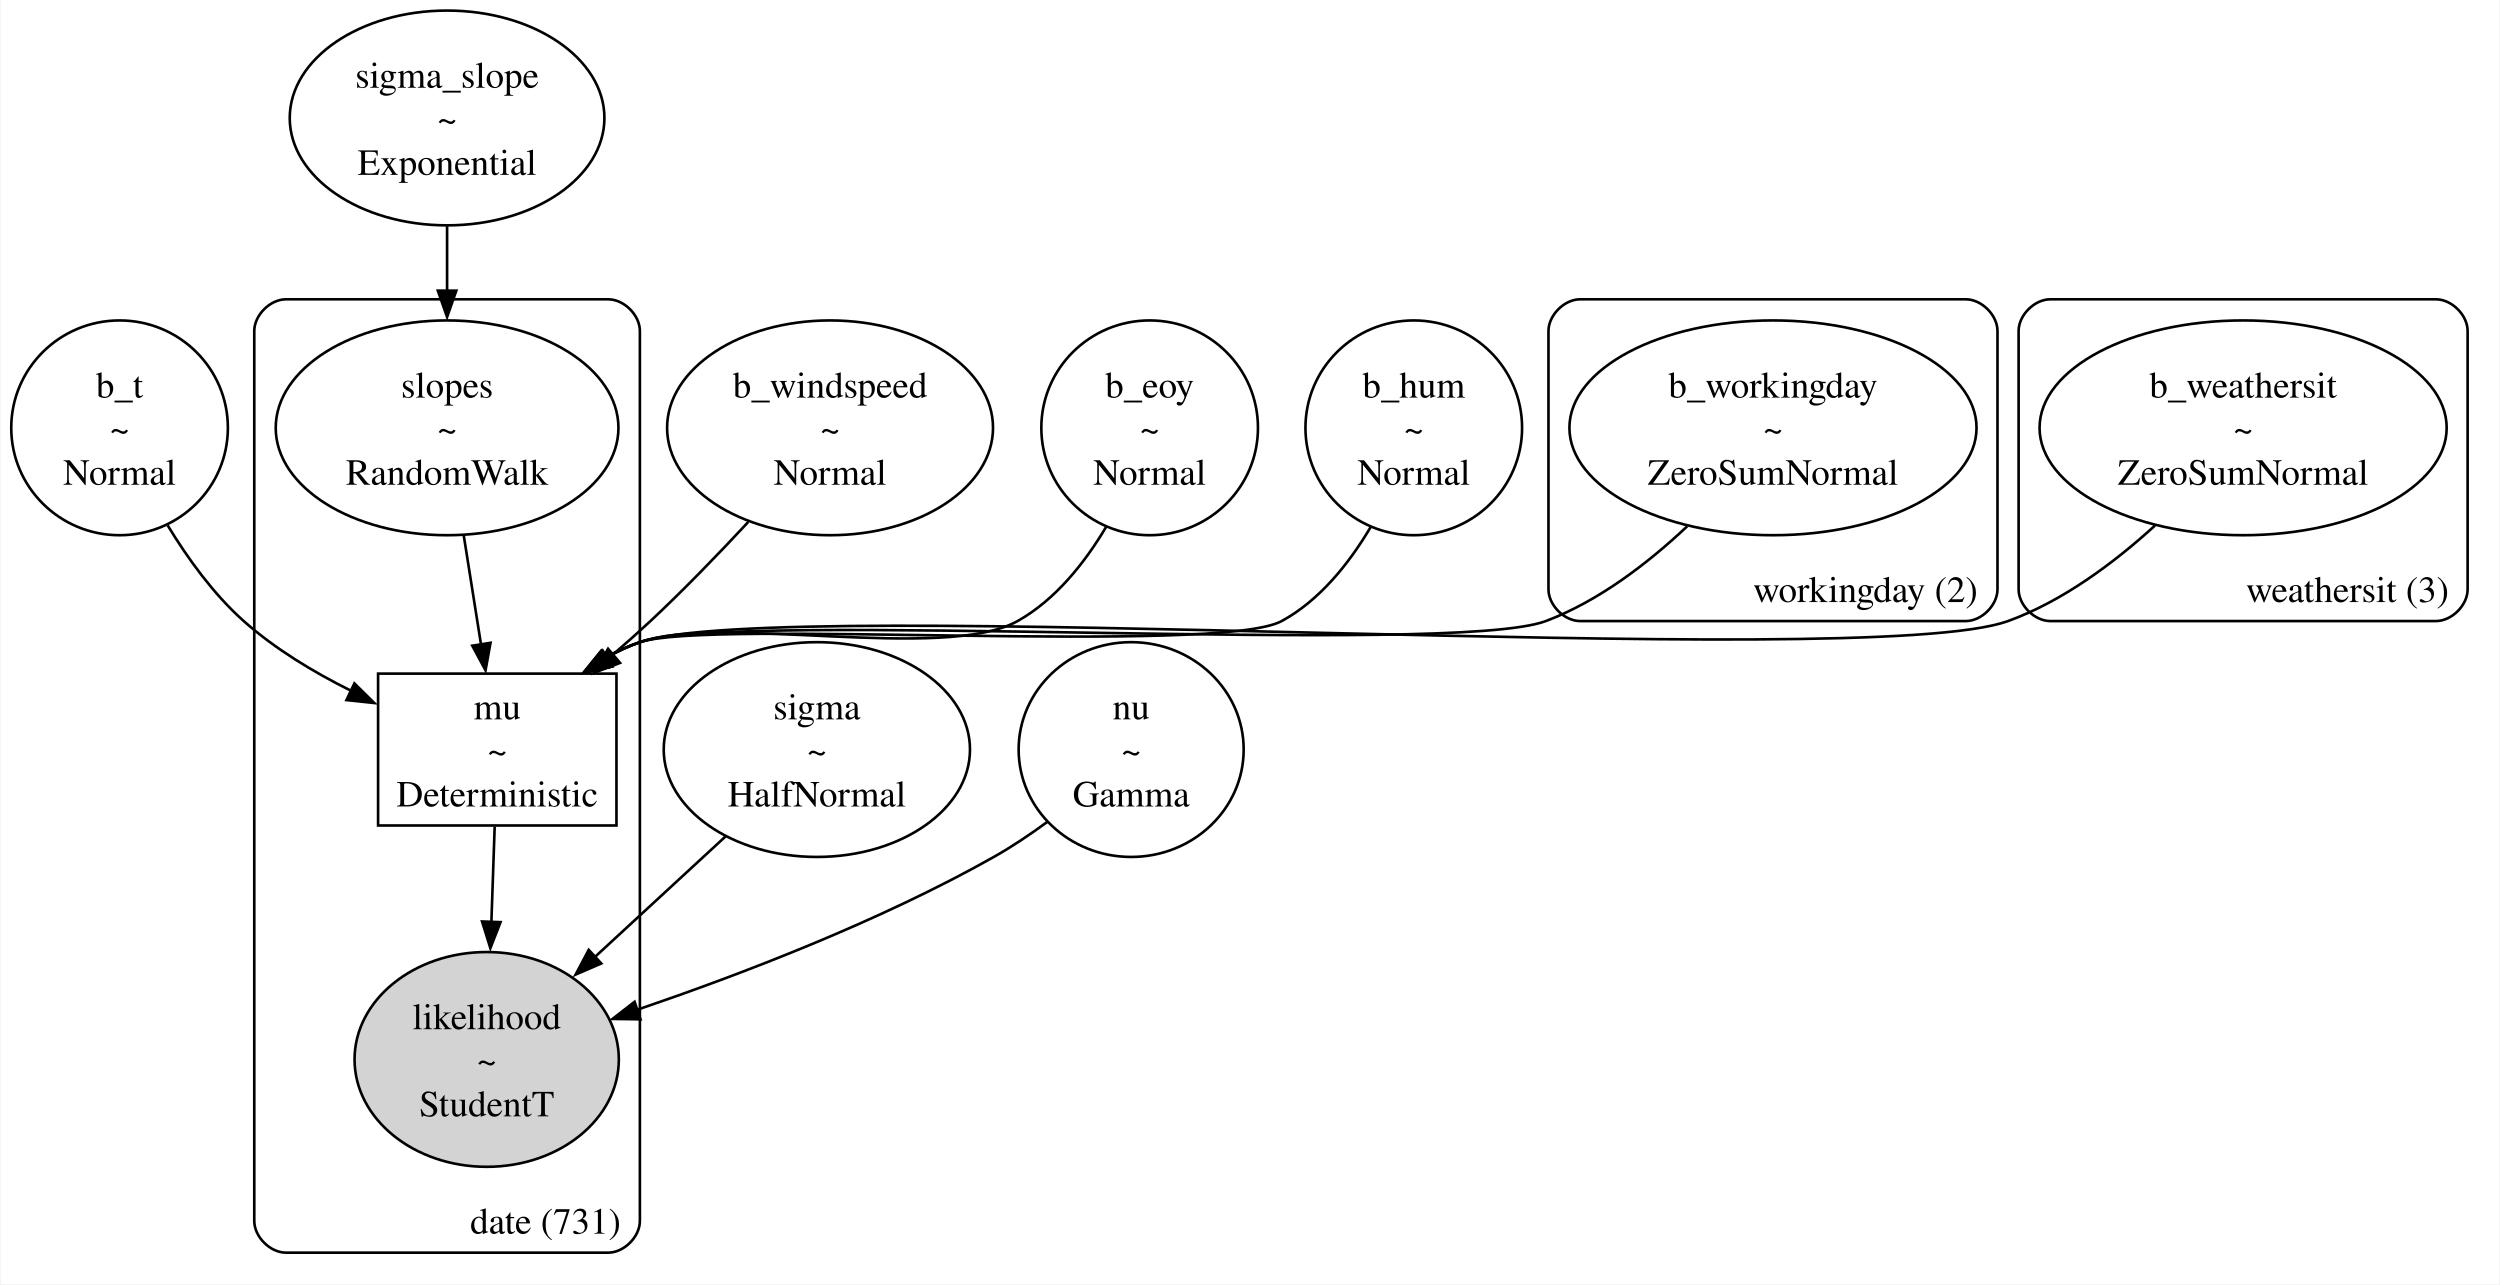
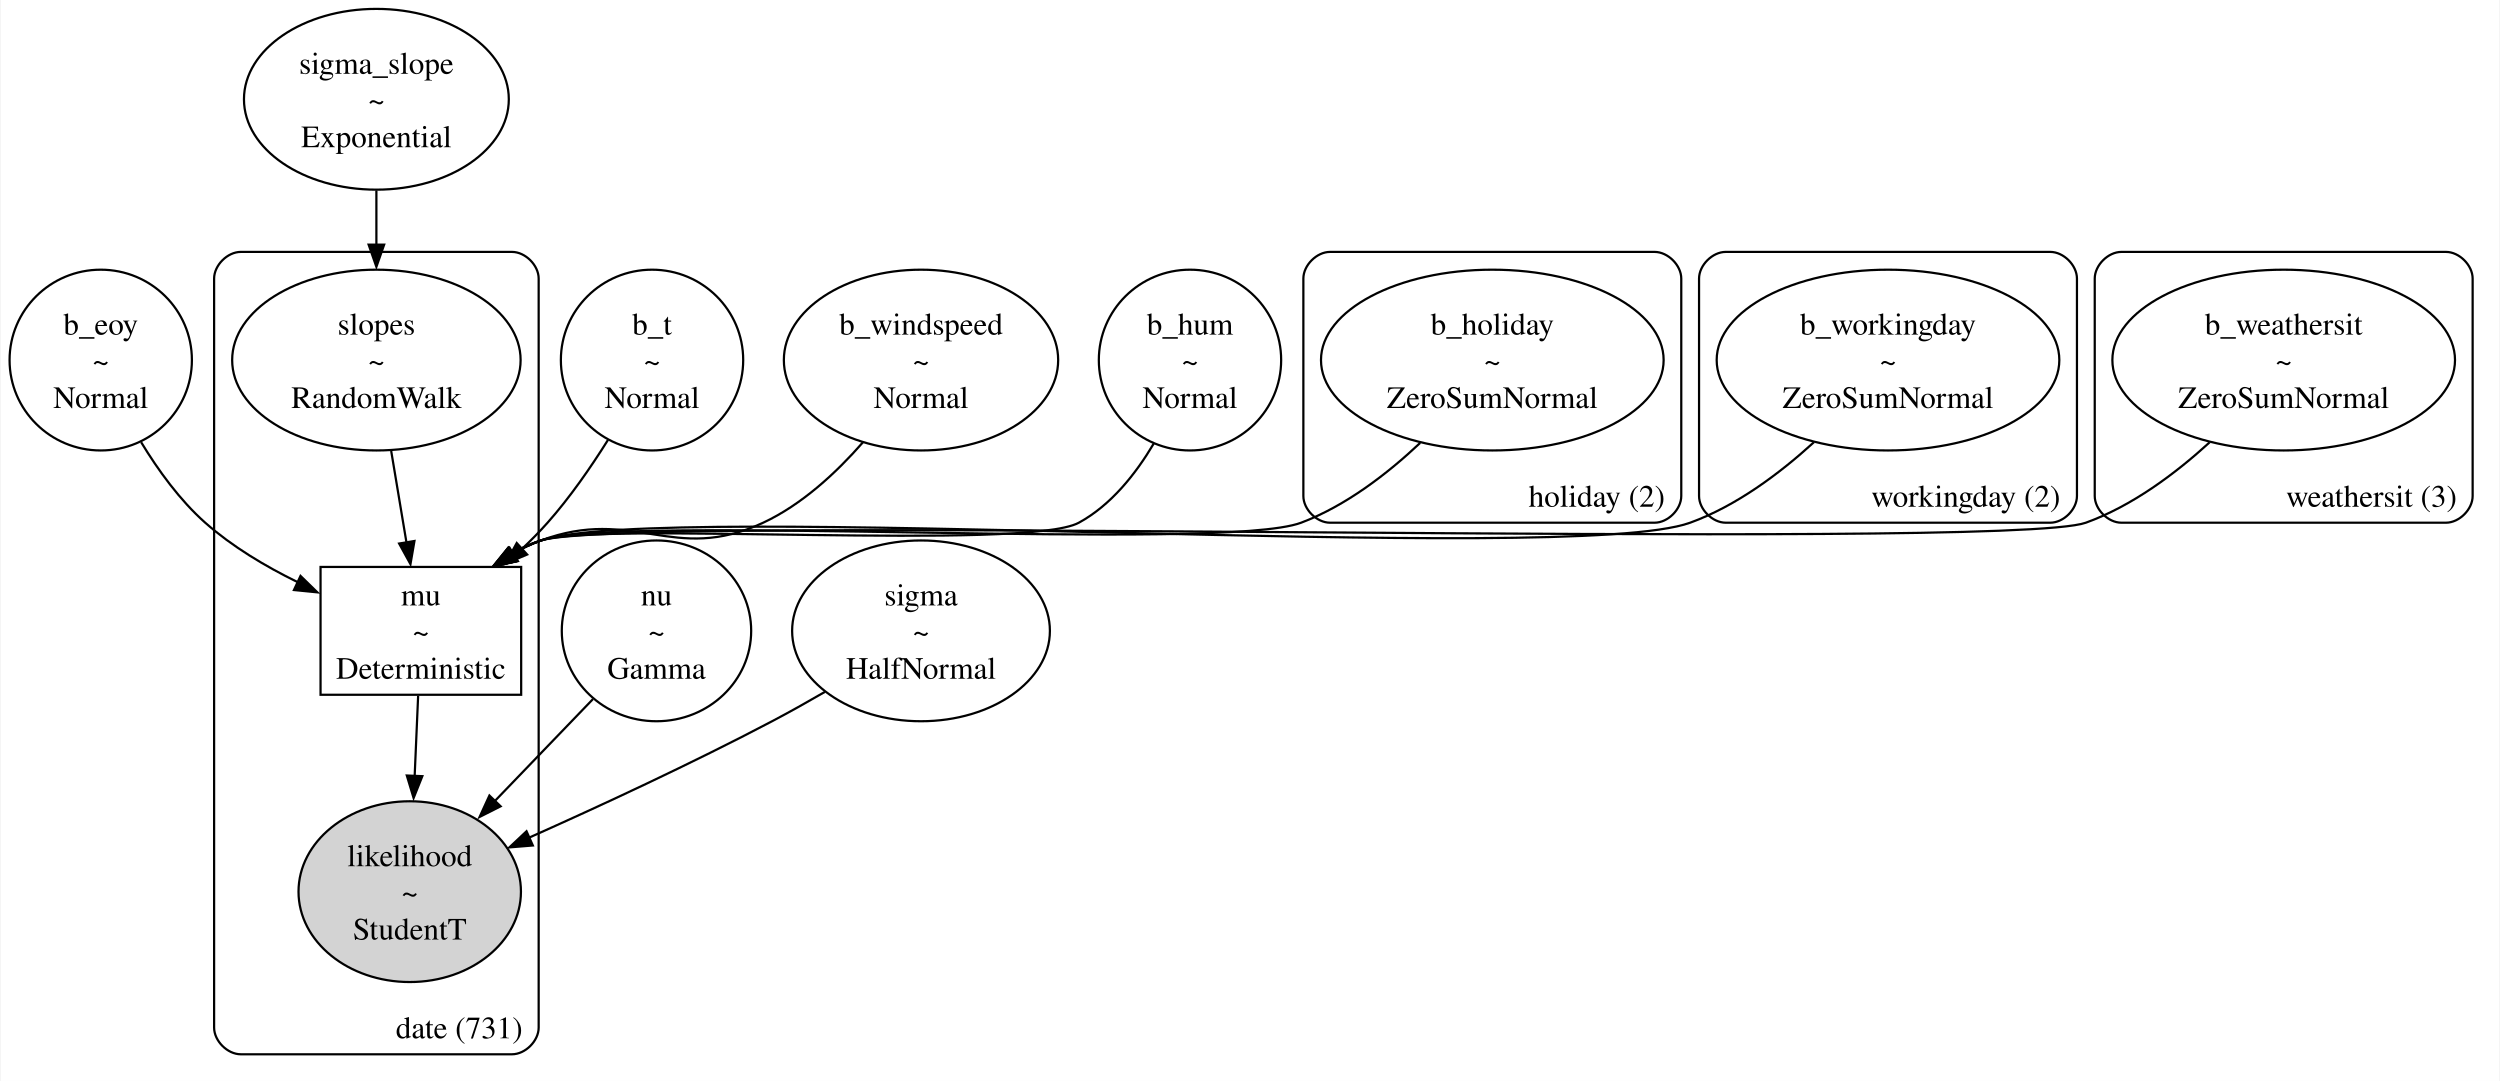
- <svg xmlns="http://www.w3.org/2000/svg" width="946pt" height="486pt" viewBox="0.00 0.00 946.01 486.27">
+ <svg xmlns="http://www.w3.org/2000/svg" width="1124pt" height="486pt" viewBox="0.00 0.00 1124.01 486.27">
  <g id="graph0" class="graph" transform="scale(1 1) rotate(0) translate(4 482.27)">
-     <polygon fill="white" stroke="none" points="-4,4 -4,-482.27 942.01,-482.27 942.01,4 -4,4" />
+     <polygon fill="white" stroke="none" points="-4,4 -4,-482.27 1120.01,-482.27 1120.01,4 -4,4" />
    <g id="clust1" class="cluster">
      <path fill="none" stroke="black" d="M594.01,-247.13C594.01,-247.13 740.01,-247.13 740.01,-247.13 746.01,-247.13 752.01,-253.13 752.01,-259.13 752.01,-259.13 752.01,-356.95 752.01,-356.95 752.01,-362.95 746.01,-368.95 740.01,-368.95 740.01,-368.95 594.01,-368.95 594.01,-368.95 588.01,-368.95 582.01,-362.95 582.01,-356.95 582.01,-356.95 582.01,-259.13 582.01,-259.13 582.01,-253.13 588.01,-247.13 594.01,-247.13" />
-       <text text-anchor="middle" x="702.01" y="-254.33" font-family="Times,serif" font-size="14.00">workingday (2)</text>
+       <text text-anchor="middle" x="714.01" y="-254.33" font-family="Times,serif" font-size="14.00">holiday (2)</text>
    </g>
    <g id="clust2" class="cluster">
      <path fill="none" stroke="black" d="M772.01,-247.13C772.01,-247.13 918.01,-247.13 918.01,-247.13 924.01,-247.13 930.01,-253.13 930.01,-259.13 930.01,-259.13 930.01,-356.95 930.01,-356.95 930.01,-362.95 924.01,-368.95 918.01,-368.95 918.01,-368.95 772.01,-368.95 772.01,-368.95 766.01,-368.95 760.01,-362.95 760.01,-356.95 760.01,-356.95 760.01,-259.13 760.01,-259.13 760.01,-253.13 766.01,-247.13 772.01,-247.13" />
-       <text text-anchor="middle" x="884.51" y="-254.33" font-family="Times,serif" font-size="14.00">weathersit (3)</text>
+       <text text-anchor="middle" x="880.01" y="-254.33" font-family="Times,serif" font-size="14.00">workingday (2)</text>
    </g>
    <g id="clust3" class="cluster">
+       <path fill="none" stroke="black" d="M950.01,-247.13C950.01,-247.13 1096.01,-247.13 1096.01,-247.13 1102.01,-247.13 1108.01,-253.13 1108.01,-259.13 1108.01,-259.13 1108.01,-356.95 1108.01,-356.95 1108.01,-362.95 1102.01,-368.95 1096.01,-368.95 1096.01,-368.95 950.01,-368.95 950.01,-368.95 944.01,-368.95 938.01,-362.95 938.01,-356.95 938.01,-356.95 938.01,-259.13 938.01,-259.13 938.01,-253.13 944.01,-247.13 950.01,-247.13" />
+       <text text-anchor="middle" x="1062.51" y="-254.33" font-family="Times,serif" font-size="14.00">weathersit (3)</text>
+     </g>
+     <g id="clust4" class="cluster">
      <path fill="none" stroke="black" d="M104.01,-8C104.01,-8 226.01,-8 226.01,-8 232.01,-8 238.01,-14 238.01,-20 238.01,-20 238.01,-356.95 238.01,-356.95 238.01,-362.95 232.01,-368.95 226.01,-368.95 226.01,-368.95 104.01,-368.95 104.01,-368.95 98.01,-368.95 92.01,-362.95 92.01,-356.95 92.01,-356.95 92.01,-20 92.01,-20 92.01,-14 98.01,-8 104.01,-8" />
      <text text-anchor="middle" x="202.26" y="-15.2" font-family="Times,serif" font-size="14.00">date (731)</text>
    </g>
    <g id="node1" class="node">
      <ellipse fill="none" stroke="black" cx="41.01" cy="-320.29" rx="41.01" ry="40.66" />
-       <text text-anchor="middle" x="41.01" y="-331.74" font-family="Times,serif" font-size="14.00">b_t</text>
+       <text text-anchor="middle" x="41.01" y="-331.74" font-family="Times,serif" font-size="14.00">b_eoy</text>
      <text text-anchor="middle" x="41.01" y="-315.24" font-family="Times,serif" font-size="14.00">~</text>
      <text text-anchor="middle" x="41.01" y="-298.74" font-family="Times,serif" font-size="14.00">Normal</text>
    </g>
    <g id="node11" class="node">
-       <polygon fill="none" stroke="black" points="229.14,-227.23 138.89,-227.23 138.89,-169.73 229.14,-169.73 229.14,-227.23" />
-       <text text-anchor="middle" x="184.01" y="-209.93" font-family="Times,serif" font-size="14.00">mu</text>
-       <text text-anchor="middle" x="184.01" y="-193.43" font-family="Times,serif" font-size="14.00">~</text>
-       <text text-anchor="middle" x="184.01" y="-176.93" font-family="Times,serif" font-size="14.00">Deterministic</text>
+       <polygon fill="none" stroke="black" points="230.14,-227.23 139.89,-227.23 139.89,-169.73 230.14,-169.73 230.14,-227.23" />
+       <text text-anchor="middle" x="185.01" y="-209.93" font-family="Times,serif" font-size="14.00">mu</text>
+       <text text-anchor="middle" x="185.01" y="-193.43" font-family="Times,serif" font-size="14.00">~</text>
+       <text text-anchor="middle" x="185.01" y="-176.93" font-family="Times,serif" font-size="14.00">Deterministic</text>
    </g>
    <g id="edge3" class="edge">
-       <path fill="none" stroke="black" d="M59.21,-283.38C66.84,-270.79 76.62,-257.27 88.01,-247.13 99.87,-236.58 114.49,-227.77 128.71,-220.71" />
-       <polygon fill="black" stroke="black" points="129.91,-223.54 137.45,-216.1 126.91,-217.21 129.91,-223.54" />
+       <path fill="none" stroke="black" d="M59.18,-283.35C66.82,-270.76 76.6,-257.25 88.01,-247.13 100.11,-236.42 115.04,-227.52 129.54,-220.42" />
+       <polygon fill="black" stroke="black" points="130.88,-223.2 138.46,-215.8 127.92,-216.85 130.88,-223.2" />
    </g>
    <g id="node2" class="node">
+       <ellipse fill="none" stroke="black" cx="291.01" cy="-198.48" rx="42.6" ry="40.66" />
+       <text text-anchor="middle" x="291.01" y="-209.93" font-family="Times,serif" font-size="14.00">nu</text>
+       <text text-anchor="middle" x="291.01" y="-193.43" font-family="Times,serif" font-size="14.00">~</text>
+       <text text-anchor="middle" x="291.01" y="-176.93" font-family="Times,serif" font-size="14.00">Gamma</text>
+     </g>
+     <g id="node13" class="node">
+       <ellipse fill="lightgrey" stroke="black" cx="180.01" cy="-81.16" rx="50.03" ry="40.66" />
+       <text text-anchor="middle" x="180.01" y="-92.61" font-family="Times,serif" font-size="14.00">likelihood</text>
+       <text text-anchor="middle" x="180.01" y="-76.11" font-family="Times,serif" font-size="14.00">~</text>
+       <text text-anchor="middle" x="180.01" y="-59.61" font-family="Times,serif" font-size="14.00">StudentT</text>
+     </g>
+     <g id="edge12" class="edge">
+       <path fill="none" stroke="black" d="M262.43,-167.78C248.86,-153.69 232.46,-136.65 217.88,-121.5" />
+       <polygon fill="black" stroke="black" points="220.9,-119.55 211.44,-114.77 215.86,-124.41 220.9,-119.55" />
+     </g>
+     <g id="node3" class="node">
      <ellipse fill="none" stroke="black" cx="165.01" cy="-437.61" rx="59.57" ry="40.66" />
      <text text-anchor="middle" x="165.01" y="-449.06" font-family="Times,serif" font-size="14.00">sigma_slope</text>
      <text text-anchor="middle" x="165.01" y="-432.56" font-family="Times,serif" font-size="14.00">~</text>
      <text text-anchor="middle" x="165.01" y="-416.06" font-family="Times,serif" font-size="14.00">Exponential</text>
    </g>
    <g id="node12" class="node">
      <ellipse fill="none" stroke="black" cx="165.01" cy="-320.29" rx="64.88" ry="40.66" />
      <text text-anchor="middle" x="165.01" y="-331.74" font-family="Times,serif" font-size="14.00">slopes</text>
      <text text-anchor="middle" x="165.01" y="-315.24" font-family="Times,serif" font-size="14.00">~</text>
      <text text-anchor="middle" x="165.01" y="-298.74" font-family="Times,serif" font-size="14.00">RandomWalk</text>
    </g>
    <g id="edge1" class="edge">
      <path fill="none" stroke="black" d="M165.01,-396.6C165.01,-388.73 165.01,-380.37 165.01,-372.2" />
      <polygon fill="black" stroke="black" points="168.51,-372.23 165.01,-362.23 161.51,-372.23 168.51,-372.23" />
    </g>
-     <g id="node3" class="node">
-       <ellipse fill="none" stroke="black" cx="305.01" cy="-198.48" rx="57.98" ry="40.66" />
-       <text text-anchor="middle" x="305.01" y="-209.93" font-family="Times,serif" font-size="14.00">sigma</text>
-       <text text-anchor="middle" x="305.01" y="-193.43" font-family="Times,serif" font-size="14.00">~</text>
-       <text text-anchor="middle" x="305.01" y="-176.93" font-family="Times,serif" font-size="14.00">HalfNormal</text>
+     <g id="node4" class="node">
+       <ellipse fill="none" stroke="black" cx="289.01" cy="-320.29" rx="41.01" ry="40.66" />
+       <text text-anchor="middle" x="289.01" y="-331.74" font-family="Times,serif" font-size="14.00">b_t</text>
+       <text text-anchor="middle" x="289.01" y="-315.24" font-family="Times,serif" font-size="14.00">~</text>
+       <text text-anchor="middle" x="289.01" y="-298.74" font-family="Times,serif" font-size="14.00">Normal</text>
    </g>
-     <g id="node10" class="node">
-       <ellipse fill="lightgrey" stroke="black" cx="180.01" cy="-81.16" rx="50.03" ry="40.66" />
-       <text text-anchor="middle" x="180.01" y="-92.61" font-family="Times,serif" font-size="14.00">likelihood</text>
-       <text text-anchor="middle" x="180.01" y="-76.11" font-family="Times,serif" font-size="14.00">~</text>
-       <text text-anchor="middle" x="180.01" y="-59.61" font-family="Times,serif" font-size="14.00">StudentT</text>
-     </g>
-     <g id="edge10" class="edge">
-       <path fill="none" stroke="black" d="M270.52,-165.66C255,-151.34 236.57,-134.33 220.4,-119.42" />
-       <polygon fill="black" stroke="black" points="223.39,-117.49 213.67,-113.28 218.64,-122.64 223.39,-117.49" />
-     </g>
-     <g id="node4" class="node">
-       <ellipse fill="none" stroke="black" cx="310.01" cy="-320.29" rx="61.7" ry="40.66" />
-       <text text-anchor="middle" x="310.01" y="-331.74" font-family="Times,serif" font-size="14.00">b_windspeed</text>
-       <text text-anchor="middle" x="310.01" y="-315.24" font-family="Times,serif" font-size="14.00">~</text>
-       <text text-anchor="middle" x="310.01" y="-298.74" font-family="Times,serif" font-size="14.00">Normal</text>
-     </g>
-     <g id="edge7" class="edge">
-       <path fill="none" stroke="black" d="M279.05,-284.66C267.72,-272.47 254.59,-258.89 242.01,-247.13 237.5,-242.92 232.67,-238.63 227.79,-234.44" />
-       <polygon fill="black" stroke="black" points="230.49,-231.29 220.59,-227.51 225.97,-236.63 230.49,-231.29" />
+     <g id="edge6" class="edge">
+       <path fill="none" stroke="black" d="M269.21,-284.39C261.47,-272.04 252.04,-258.43 242.01,-247.13 238.36,-243.02 234.34,-238.95 230.18,-235.03" />
+       <polygon fill="black" stroke="black" points="232.83,-232.81 223.07,-228.7 228.14,-238 232.83,-232.81" />
    </g>
    <g id="node5" class="node">
-       <ellipse fill="none" stroke="black" cx="431.01" cy="-320.29" rx="41.01" ry="40.66" />
-       <text text-anchor="middle" x="431.01" y="-331.74" font-family="Times,serif" font-size="14.00">b_eoy</text>
-       <text text-anchor="middle" x="431.01" y="-315.24" font-family="Times,serif" font-size="14.00">~</text>
-       <text text-anchor="middle" x="431.01" y="-298.74" font-family="Times,serif" font-size="14.00">Normal</text>
+       <ellipse fill="none" stroke="black" cx="410.01" cy="-198.48" rx="57.98" ry="40.66" />
+       <text text-anchor="middle" x="410.01" y="-209.93" font-family="Times,serif" font-size="14.00">sigma</text>
+       <text text-anchor="middle" x="410.01" y="-193.43" font-family="Times,serif" font-size="14.00">~</text>
+       <text text-anchor="middle" x="410.01" y="-176.93" font-family="Times,serif" font-size="14.00">HalfNormal</text>
    </g>
-     <g id="edge2" class="edge">
-       <path fill="none" stroke="black" d="M414.6,-282.89C406.52,-269.27 395.37,-255.18 381.01,-247.13 353.24,-231.59 267.97,-249.89 238.01,-239.13 233.76,-237.61 229.56,-235.63 225.49,-233.38" />
-       <polygon fill="black" stroke="black" points="227.62,-229.97 217.27,-227.7 223.95,-235.93 227.62,-229.97" />
+     <g id="edge11" class="edge">
+       <path fill="none" stroke="black" d="M366.76,-171.02C358.93,-166.48 350.79,-161.91 343.01,-157.82 307.11,-138.92 265.62,-119.7 233.48,-105.36" />
+       <polygon fill="black" stroke="black" points="235.39,-101.93 224.83,-101.07 232.55,-108.33 235.39,-101.93" />
    </g>
    <g id="node6" class="node">
-       <ellipse fill="none" stroke="black" cx="424.01" cy="-198.48" rx="42.6" ry="40.66" />
-       <text text-anchor="middle" x="424.01" y="-209.93" font-family="Times,serif" font-size="14.00">nu</text>
-       <text text-anchor="middle" x="424.01" y="-193.43" font-family="Times,serif" font-size="14.00">~</text>
-       <text text-anchor="middle" x="424.01" y="-176.93" font-family="Times,serif" font-size="14.00">Gamma</text>
+       <ellipse fill="none" stroke="black" cx="410.01" cy="-320.29" rx="61.7" ry="40.66" />
+       <text text-anchor="middle" x="410.01" y="-331.74" font-family="Times,serif" font-size="14.00">b_windspeed</text>
+       <text text-anchor="middle" x="410.01" y="-315.24" font-family="Times,serif" font-size="14.00">~</text>
+       <text text-anchor="middle" x="410.01" y="-298.74" font-family="Times,serif" font-size="14.00">Normal</text>
    </g>
-     <g id="edge11" class="edge">
-       <path fill="none" stroke="black" d="M392.23,-171.07C385.76,-166.32 378.84,-161.67 372.01,-157.82 328.75,-133.42 276.05,-113.26 236.81,-99.91" />
-       <polygon fill="black" stroke="black" points="238.23,-96.35 227.63,-96.49 236,-102.99 238.23,-96.35" />
+     <g id="edge8" class="edge">
+       <path fill="none" stroke="black" d="M383.84,-283.25C371.82,-269.52 356.37,-255.24 339.01,-247.13 298.61,-228.28 280.79,-254.7 239.01,-239.13 234.78,-237.56 230.59,-235.55 226.53,-233.27" />
+       <polygon fill="black" stroke="black" points="228.66,-229.86 218.32,-227.56 224.97,-235.8 228.66,-229.86" />
    </g>
    <g id="node7" class="node">
      <ellipse fill="none" stroke="black" cx="531.01" cy="-320.29" rx="41.01" ry="40.66" />
      <text text-anchor="middle" x="531.01" y="-331.74" font-family="Times,serif" font-size="14.00">b_hum</text>
      <text text-anchor="middle" x="531.01" y="-315.24" font-family="Times,serif" font-size="14.00">~</text>
      <text text-anchor="middle" x="531.01" y="-298.74" font-family="Times,serif" font-size="14.00">Normal</text>
    </g>
-     <g id="edge8" class="edge">
-       <path fill="none" stroke="black" d="M514.69,-282.72C506.62,-269.08 495.47,-255.01 481.01,-247.13 457.29,-234.21 263.54,-247.97 238.01,-239.13 233.68,-237.64 229.41,-235.66 225.28,-233.39" />
-       <polygon fill="black" stroke="black" points="227.27,-229.9 216.92,-227.64 223.61,-235.86 227.27,-229.9" />
+     <g id="edge9" class="edge">
+       <path fill="none" stroke="black" d="M514.69,-282.72C506.62,-269.08 495.47,-255.01 481.01,-247.13 457.39,-234.26 264.44,-247.94 239.01,-239.13 234.68,-237.64 230.41,-235.66 226.28,-233.39" />
+       <polygon fill="black" stroke="black" points="228.27,-229.9 217.92,-227.64 224.61,-235.86 228.27,-229.9" />
    </g>
    <g id="node8" class="node">
      <ellipse fill="none" stroke="black" cx="667.01" cy="-320.29" rx="77.07" ry="40.66" />
-       <text text-anchor="middle" x="667.01" y="-331.74" font-family="Times,serif" font-size="14.00">b_workingday</text>
+       <text text-anchor="middle" x="667.01" y="-331.74" font-family="Times,serif" font-size="14.00">b_holiday</text>
      <text text-anchor="middle" x="667.01" y="-315.24" font-family="Times,serif" font-size="14.00">~</text>
      <text text-anchor="middle" x="667.01" y="-298.74" font-family="Times,serif" font-size="14.00">ZeroSumNormal</text>
    </g>
-     <g id="edge6" class="edge">
-       <path fill="none" stroke="black" d="M634.57,-283.04C619.77,-269.09 601.07,-254.7 581.01,-247.13 545.34,-233.68 274.1,-251.43 238.01,-239.13 233.68,-237.66 229.4,-235.7 225.26,-233.44" />
-       <polygon fill="black" stroke="black" points="227.26,-229.94 216.9,-227.7 223.6,-235.91 227.26,-229.94" />
+     <g id="edge4" class="edge">
+       <path fill="none" stroke="black" d="M634.57,-283.04C619.77,-269.09 601.07,-254.7 581.01,-247.13 545.45,-233.72 274.99,-251.39 239.01,-239.13 234.68,-237.66 230.4,-235.7 226.26,-233.44" />
+       <polygon fill="black" stroke="black" points="228.26,-229.94 217.9,-227.7 224.6,-235.91 228.26,-229.94" />
    </g>
    <g id="node9" class="node">
      <ellipse fill="none" stroke="black" cx="845.01" cy="-320.29" rx="77.07" ry="40.66" />
-       <text text-anchor="middle" x="845.01" y="-331.74" font-family="Times,serif" font-size="14.00">b_weathersit</text>
+       <text text-anchor="middle" x="845.01" y="-331.74" font-family="Times,serif" font-size="14.00">b_workingday</text>
      <text text-anchor="middle" x="845.01" y="-315.24" font-family="Times,serif" font-size="14.00">~</text>
      <text text-anchor="middle" x="845.01" y="-298.74" font-family="Times,serif" font-size="14.00">ZeroSumNormal</text>
    </g>
-     <g id="edge4" class="edge">
-       <path fill="none" stroke="black" d="M811.67,-283.32C796.25,-269.24 776.77,-254.67 756.01,-247.13 701.91,-227.49 292.57,-257.48 238.01,-239.13 233.49,-237.61 229.02,-235.56 224.72,-233.18" />
-       <polygon fill="black" stroke="black" points="226.94,-229.82 216.59,-227.55 223.26,-235.78 226.94,-229.82" />
+     <g id="edge5" class="edge">
+       <path fill="none" stroke="black" d="M811.67,-283.32C796.25,-269.24 776.77,-254.67 756.01,-247.13 702.01,-227.52 293.47,-257.45 239.01,-239.13 234.49,-237.61 230.02,-235.56 225.72,-233.18" />
+       <polygon fill="black" stroke="black" points="227.94,-229.82 217.59,-227.55 224.26,-235.78 227.94,-229.82" />
    </g>
-     <g id="edge9" class="edge">
-       <path fill="none" stroke="black" d="M183.03,-169.27C182.65,-158.33 182.21,-145.47 181.78,-133.03" />
-       <polygon fill="black" stroke="black" points="185.25,-133.14 181.4,-123.27 178.25,-133.39 185.25,-133.14" />
+     <g id="node10" class="node">
+       <ellipse fill="none" stroke="black" cx="1023.01" cy="-320.29" rx="77.07" ry="40.66" />
+       <text text-anchor="middle" x="1023.01" y="-331.74" font-family="Times,serif" font-size="14.00">b_weathersit</text>
+       <text text-anchor="middle" x="1023.01" y="-315.24" font-family="Times,serif" font-size="14.00">~</text>
+       <text text-anchor="middle" x="1023.01" y="-298.74" font-family="Times,serif" font-size="14.00">ZeroSumNormal</text>
    </g>
-     <g id="edge5" class="edge">
-       <path fill="none" stroke="black" d="M171.34,-279.4C173.45,-266.1 175.79,-251.32 177.88,-238.12" />
-       <polygon fill="black" stroke="black" points="181.46,-238.9 179.57,-228.47 174.55,-237.8 181.46,-238.9" />
+     <g id="edge7" class="edge">
+       <path fill="none" stroke="black" d="M989.69,-283.28C974.27,-269.19 954.78,-254.63 934.01,-247.13 897.69,-234.02 275.64,-251.37 239.01,-239.13 234.48,-237.62 230.02,-235.57 225.71,-233.2" />
+       <polygon fill="black" stroke="black" points="227.93,-229.84 217.58,-227.57 224.26,-235.8 227.93,-229.84" />
+     </g>
+     <g id="edge10" class="edge">
+       <path fill="none" stroke="black" d="M183.79,-169.27C183.32,-158.33 182.76,-145.47 182.22,-133.03" />
+       <polygon fill="black" stroke="black" points="185.68,-133.11 181.75,-123.27 178.69,-133.41 185.68,-133.11" />
+     </g>
+     <g id="edge2" class="edge">
+       <path fill="none" stroke="black" d="M171.67,-279.4C173.89,-266.1 176.36,-251.32 178.56,-238.12" />
+       <polygon fill="black" stroke="black" points="182.14,-238.91 180.34,-228.47 175.24,-237.76 182.14,-238.91" />
    </g>
  </g>
</svg>
